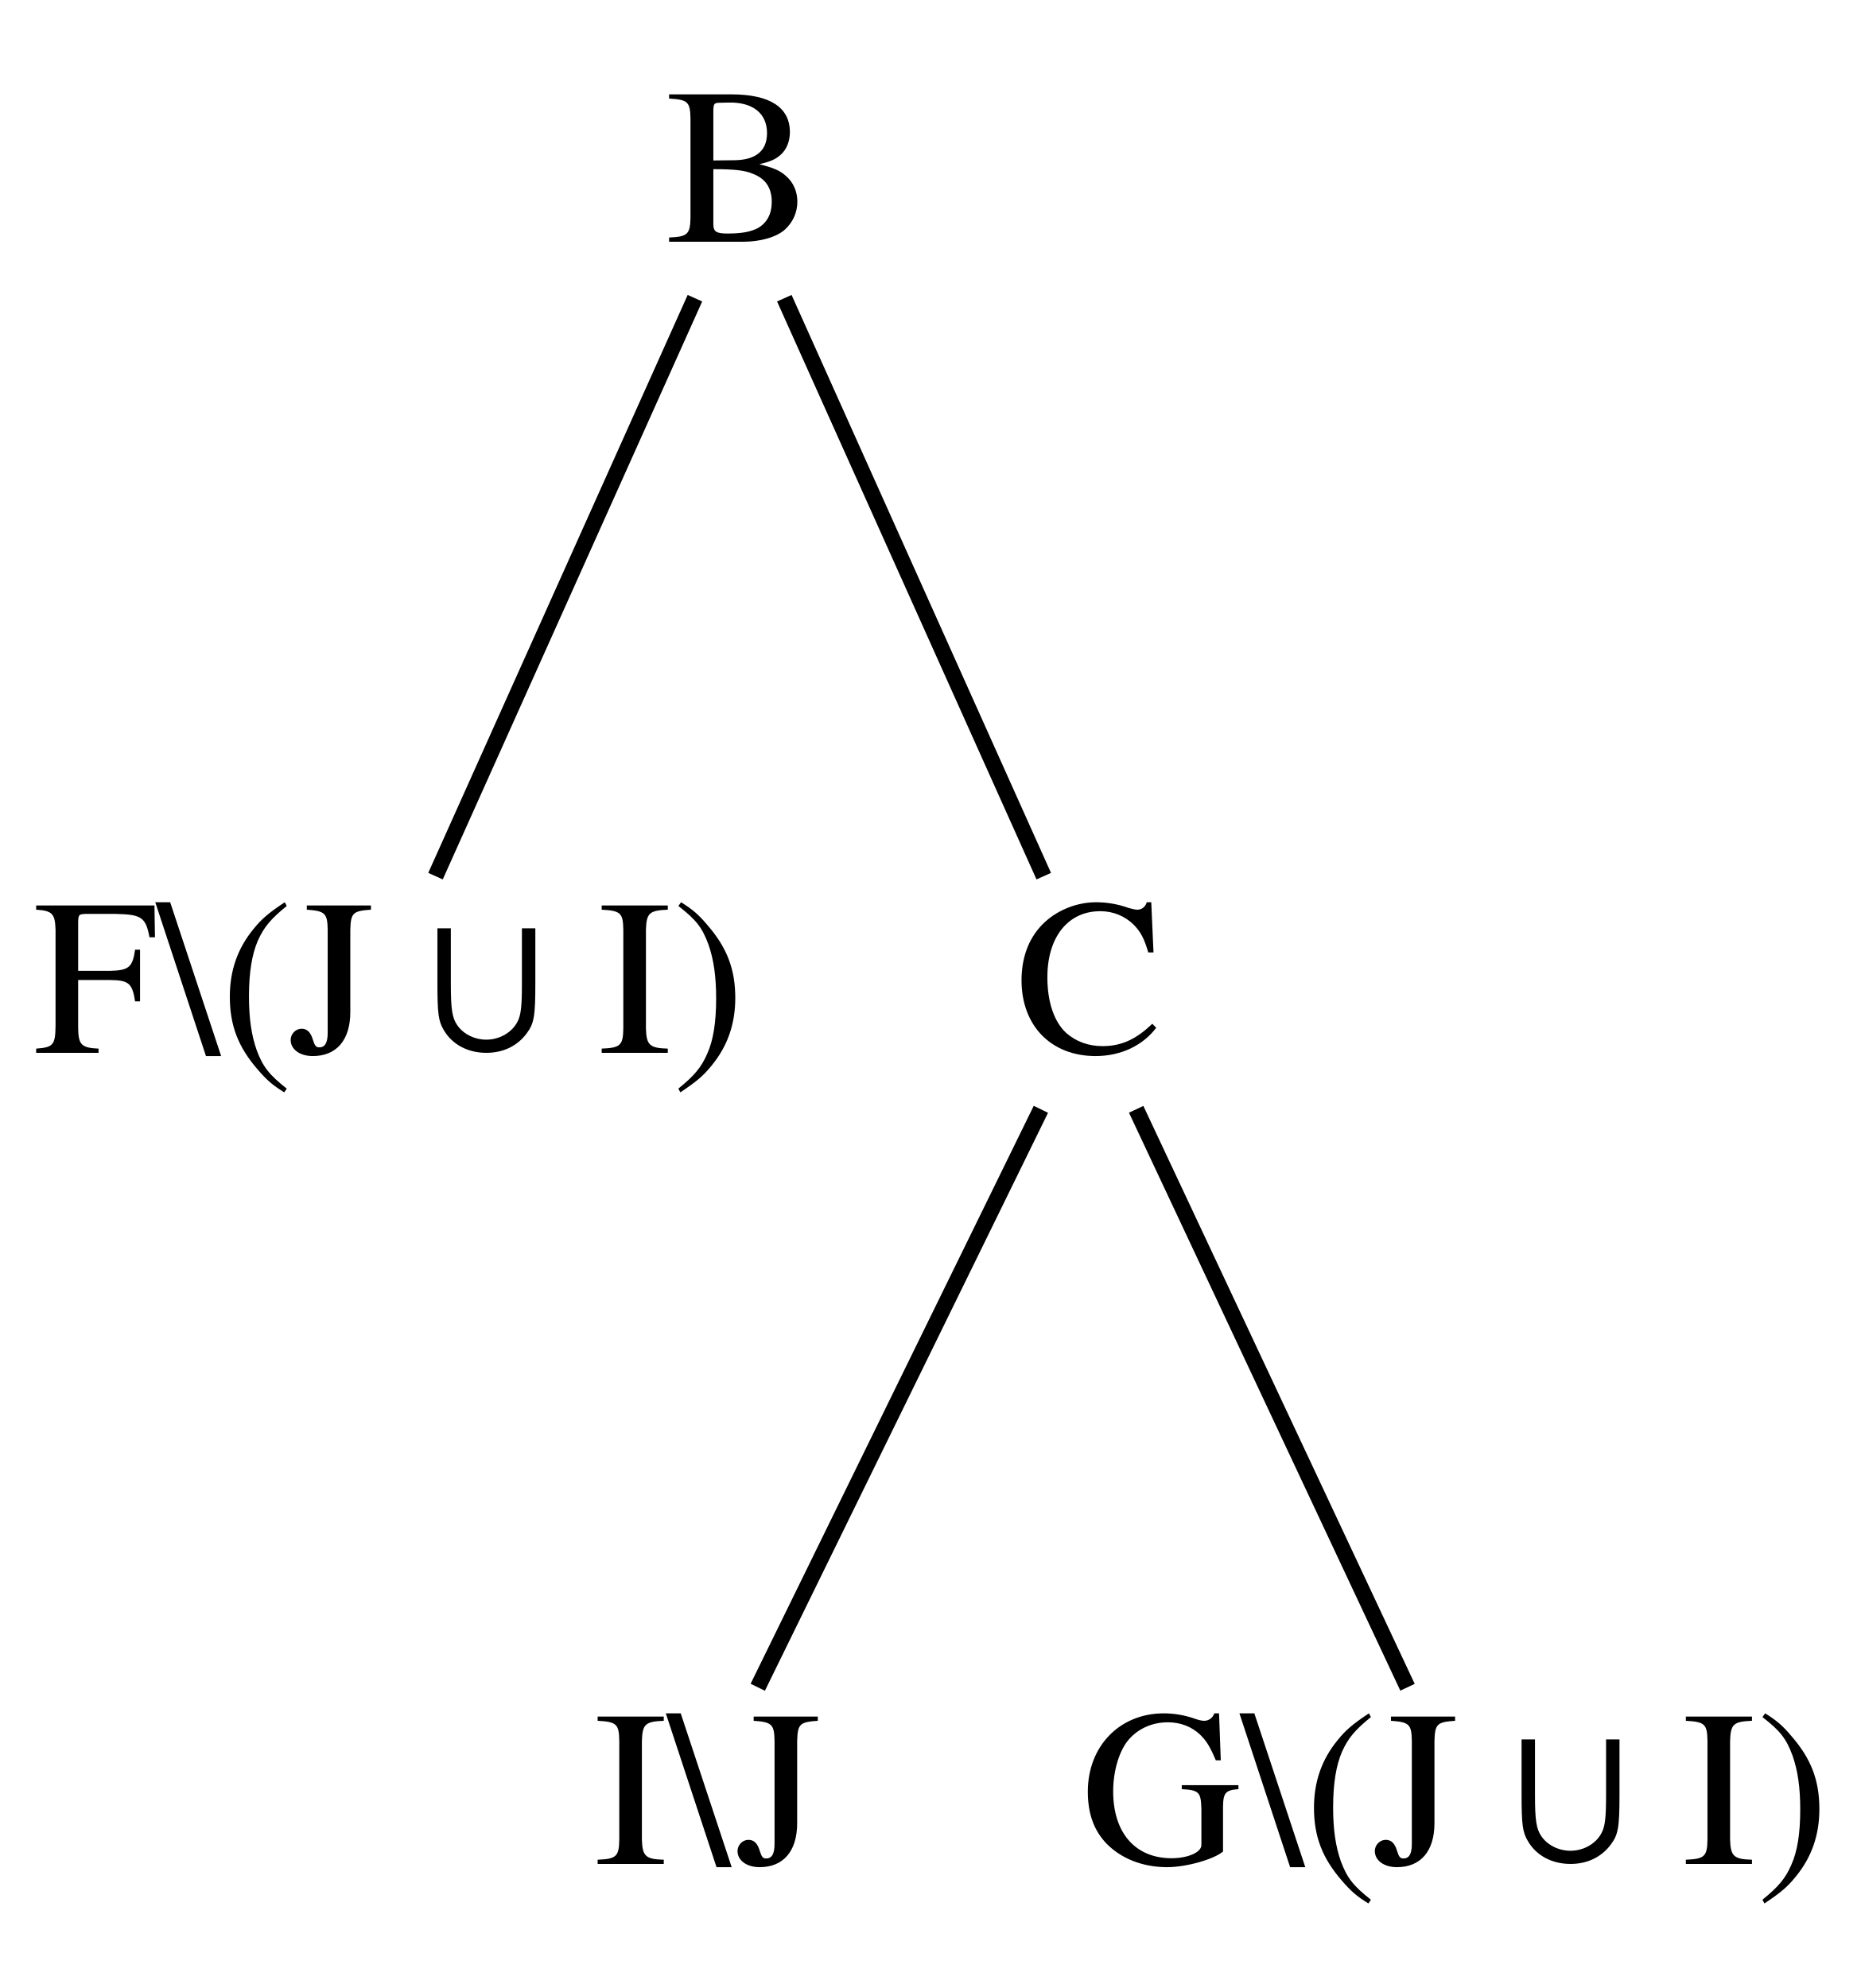
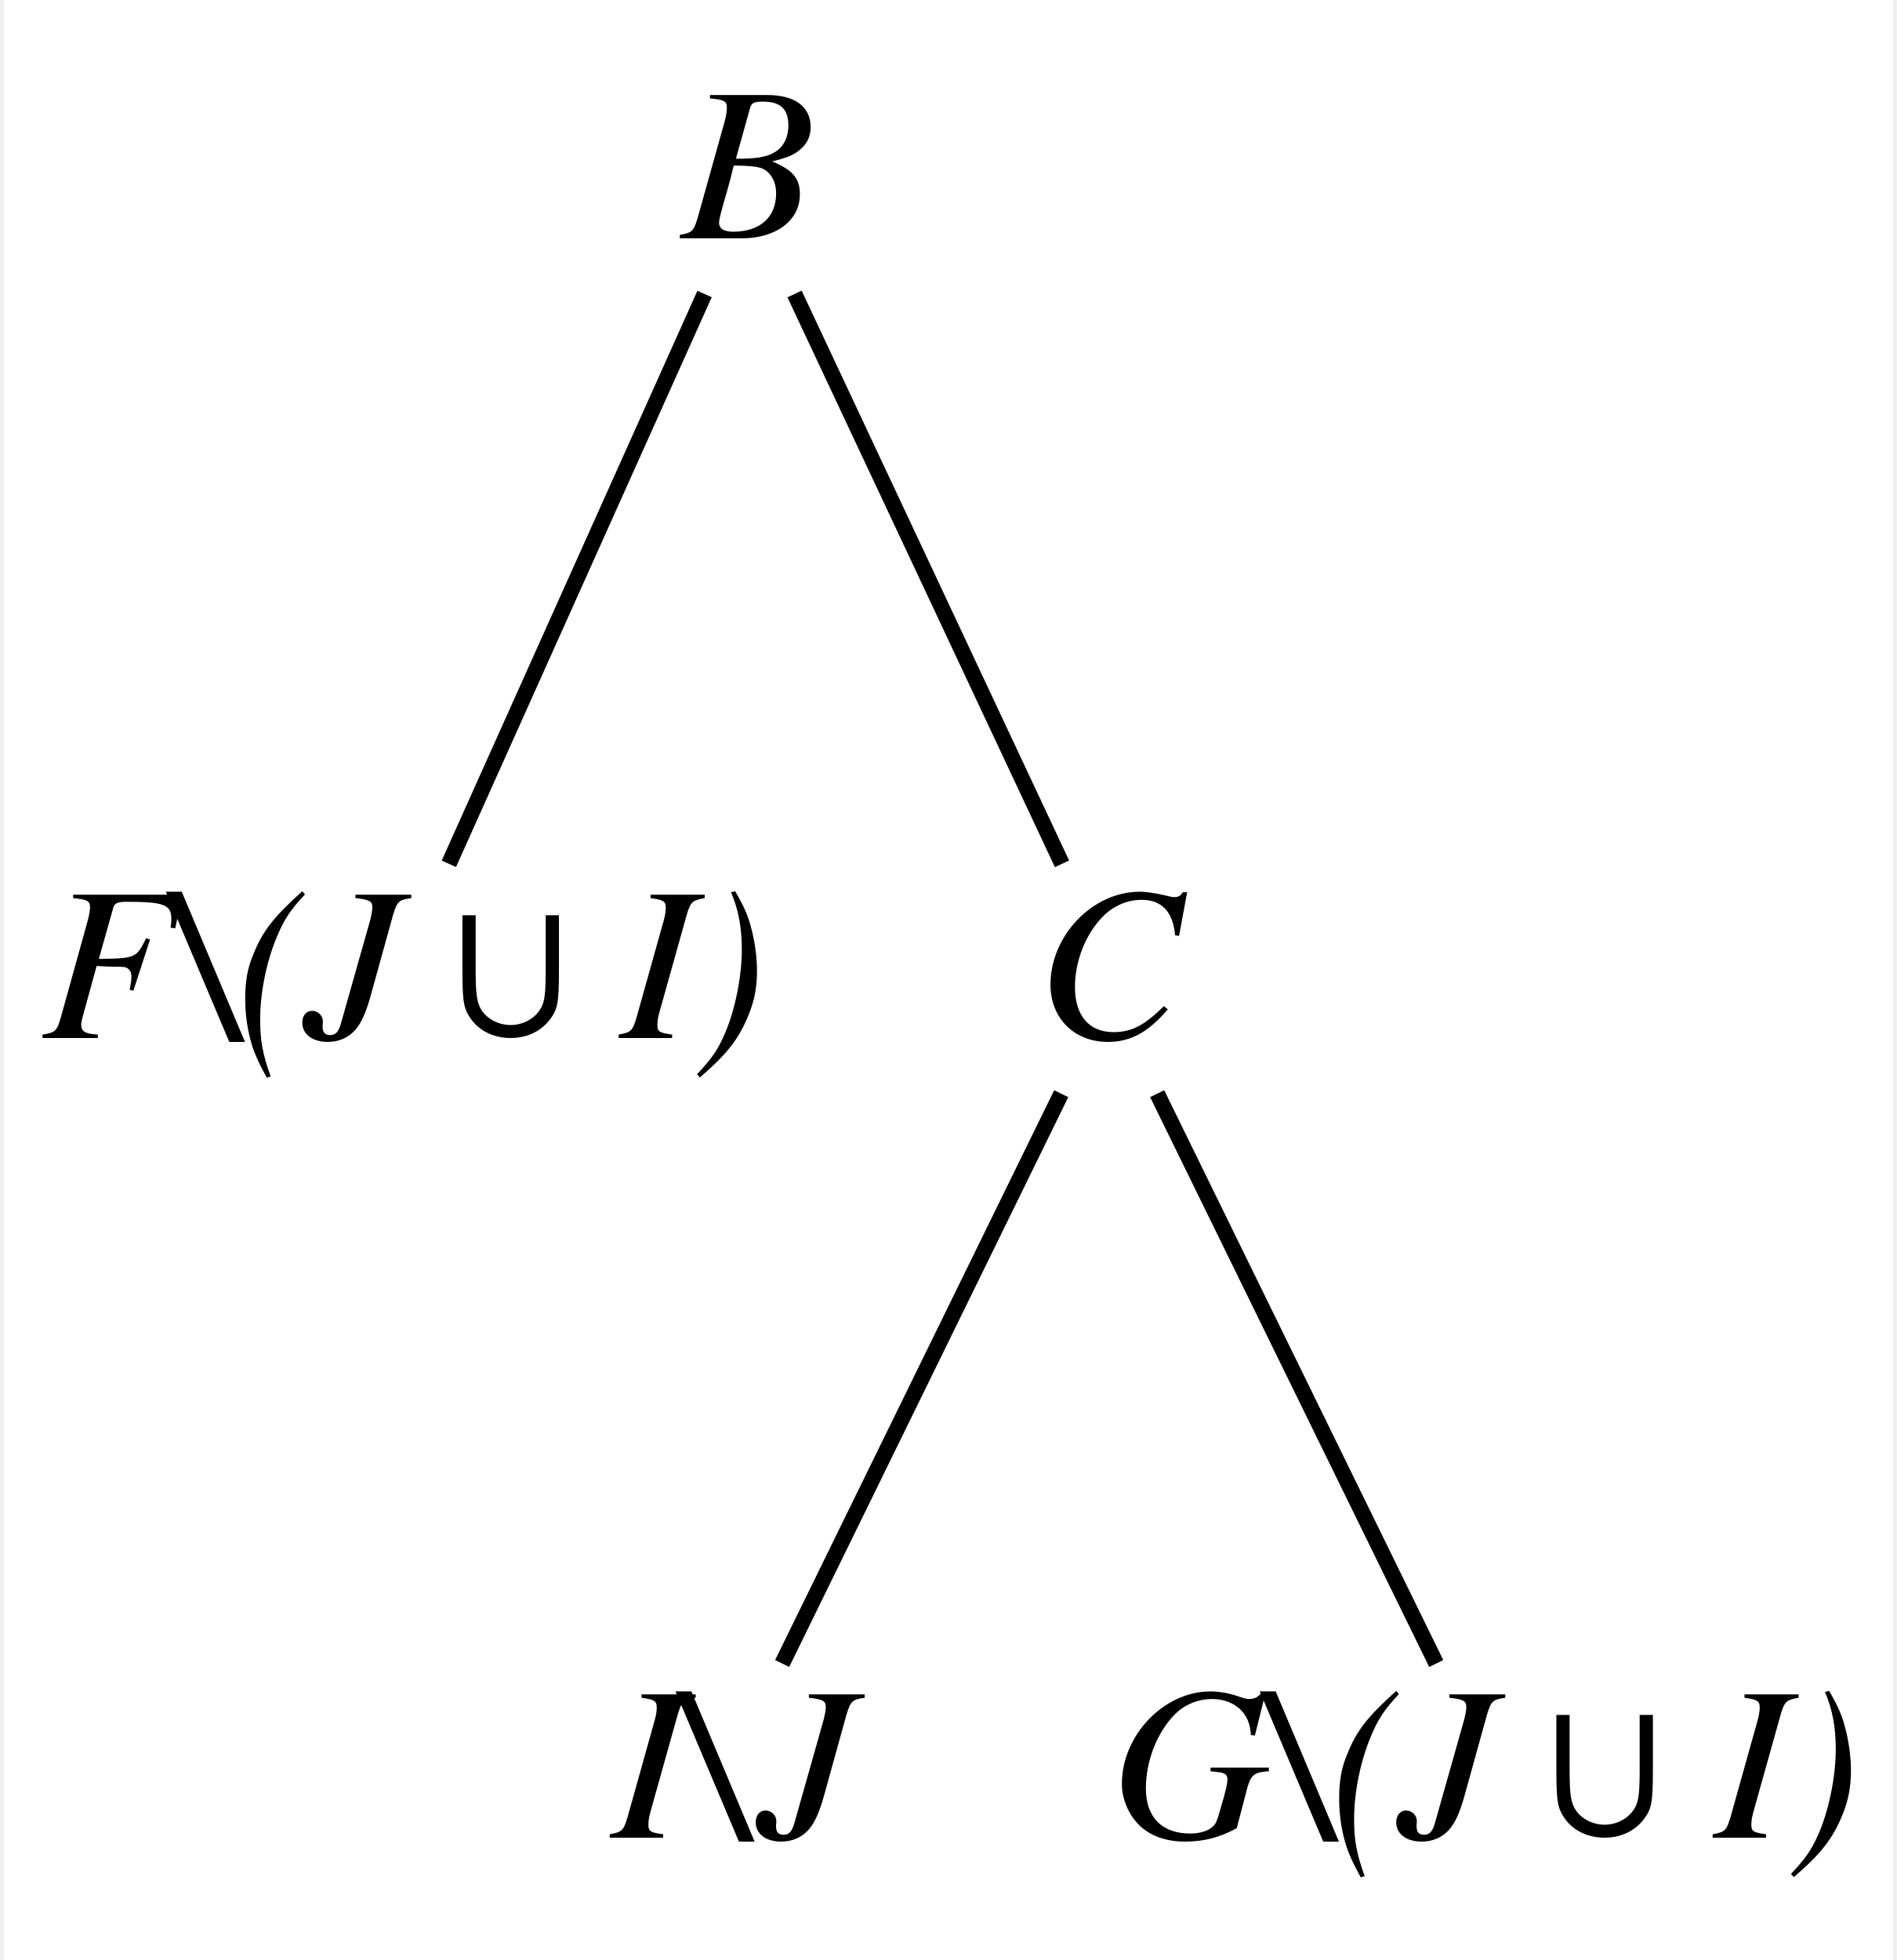
- <svg xmlns="http://www.w3.org/2000/svg" width="117pt" height="125pt" viewBox="0.00 0.00 117.00 125.00">
+ <svg xmlns="http://www.w3.org/2000/svg" width="121pt" height="125pt" viewBox="0.00 0.00 120.50 125.00">
  <g id="graph0" class="graph" transform="scale(1 1) rotate(0) translate(4 121)">
-     <polygon fill="white" stroke="none" points="-4,4 -4,-121 113,-121 113,4 -4,4" />
+     <polygon fill="white" stroke="none" points="-4,4 -4,-121 116.5,-121 116.5,4 -4,4" />
    <g id="node1" class="node">
-       <text text-anchor="middle" x="64.5" y="-54.8" font-family="Times,serif" font-size="14.00">C</text>
+       <text text-anchor="middle" x="66.5" y="-54.8" font-family="Times,serif" font-style="italic" font-size="14.00">C</text>
    </g>
    <g id="node4" class="node">
-       <text text-anchor="middle" x="42.5" y="-105.8" font-family="Times,serif" font-size="14.00">B</text>
+       <text text-anchor="middle" x="43.5" y="-105.8" font-family="Times,serif" font-style="italic" font-size="14.00">B</text>
    </g>
    <g id="edge1" class="edge">
-       <path fill="none" stroke="black" d="M61.62,-65.91C57.38,-75.35 49.51,-92.89 45.31,-102.25" />
+       <path fill="none" stroke="black" d="M63.49,-65.91C59.06,-75.35 50.83,-92.89 46.43,-102.25" />
    </g>
    <g id="node2" class="node">
-       <text text-anchor="middle" x="40.5" y="-3.8" font-family="Times,serif" font-size="14.00">I\J</text>
+       <text text-anchor="middle" x="42.5" y="-3.8" font-family="Times,serif" font-style="italic" font-size="14.00">I\J</text>
    </g>
    <g id="edge2" class="edge">
-       <path fill="none" stroke="black" d="M43.64,-14.91C48.26,-24.35 56.86,-41.89 61.44,-51.25" />
+       <path fill="none" stroke="black" d="M45.64,-14.91C50.26,-24.35 58.86,-41.89 63.44,-51.25" />
    </g>
    <g id="node3" class="node">
-       <text text-anchor="middle" x="87.5" y="-3.8" font-family="Times,serif" font-size="14.00">G\(J∪I)</text>
+       <text text-anchor="middle" x="90.5" y="-3.8" font-family="Times,serif" font-style="italic" font-size="14.00">G\(J∪I)</text>
    </g>
    <g id="edge3" class="edge">
-       <path fill="none" stroke="black" d="M84.49,-14.91C80.06,-24.35 71.83,-41.89 67.43,-51.25" />
+       <path fill="none" stroke="black" d="M87.36,-14.91C82.74,-24.35 74.14,-41.89 69.56,-51.25" />
    </g>
    <g id="node5" class="node">
-       <text text-anchor="middle" x="20.5" y="-54.8" font-family="Times,serif" font-size="14.00">F\(J∪I)</text>
+       <text text-anchor="middle" x="21.5" y="-54.8" font-family="Times,serif" font-style="italic" font-size="14.00">F\(J∪I)</text>
    </g>
    <g id="edge4" class="edge">
-       <path fill="none" stroke="black" d="M23.38,-65.91C27.62,-75.35 35.49,-92.89 39.69,-102.25" />
+       <path fill="none" stroke="black" d="M24.38,-65.91C28.62,-75.35 36.49,-92.89 40.69,-102.25" />
    </g>
  </g>
</svg>
